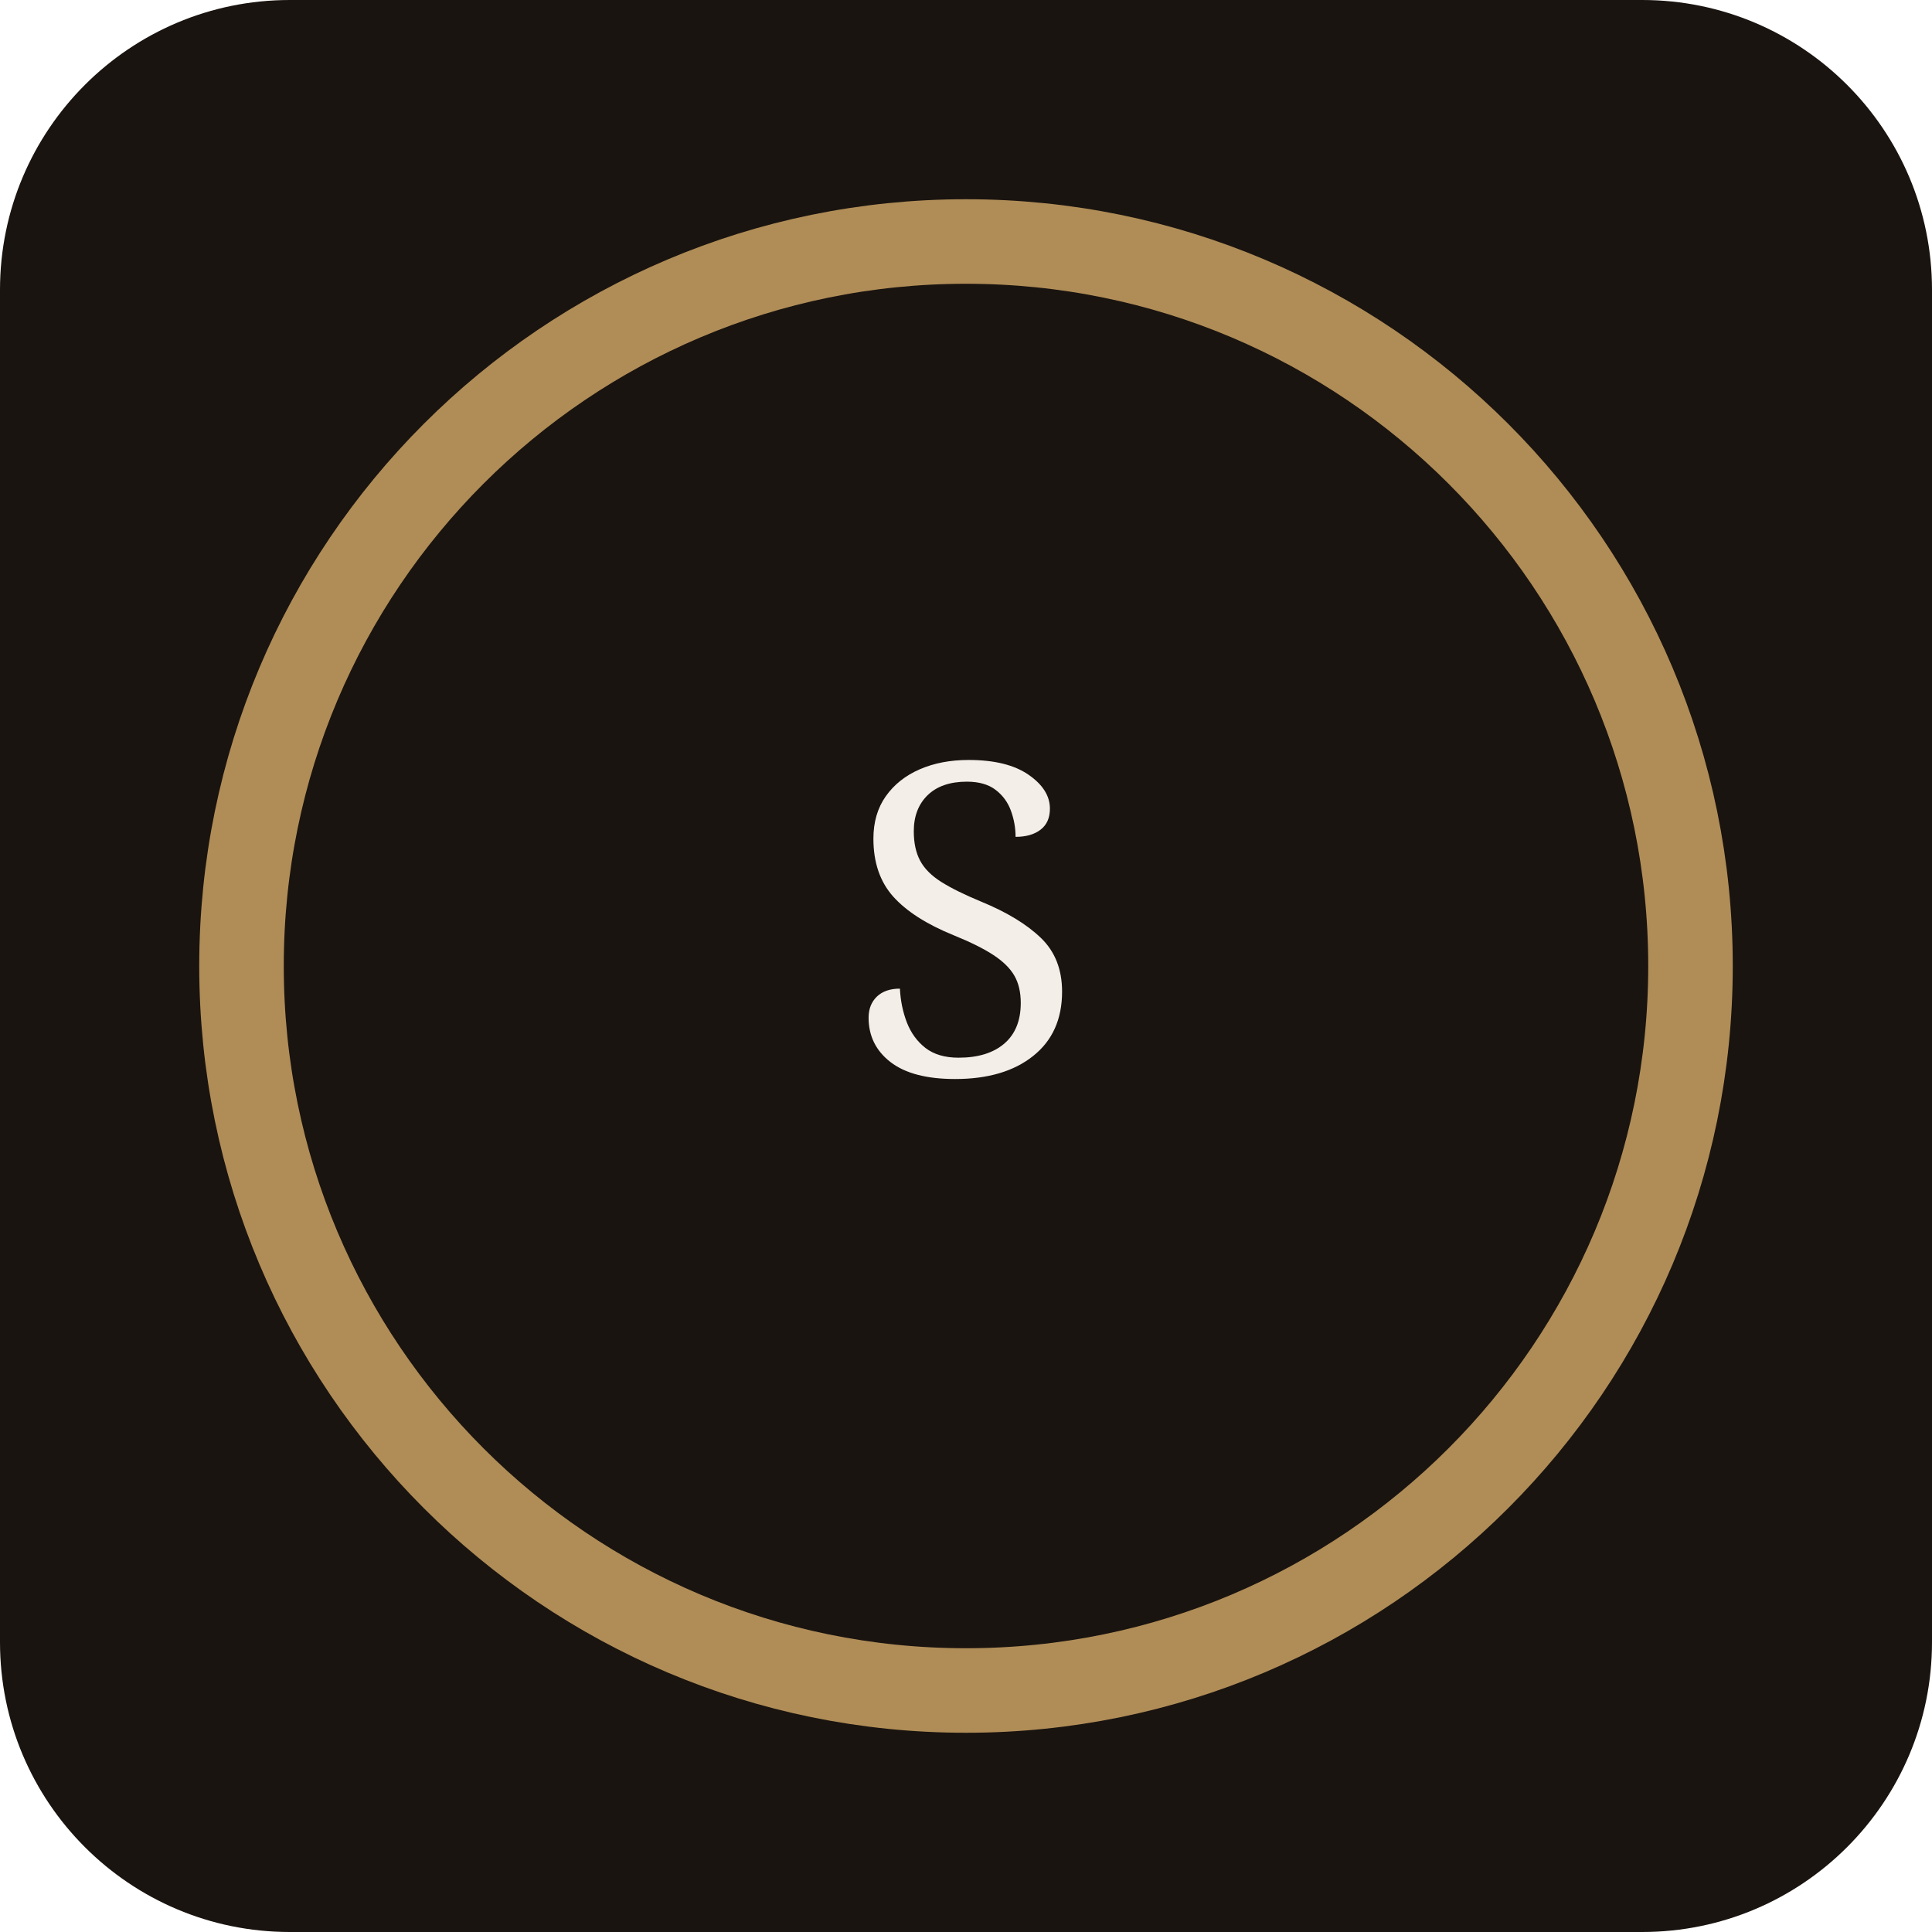
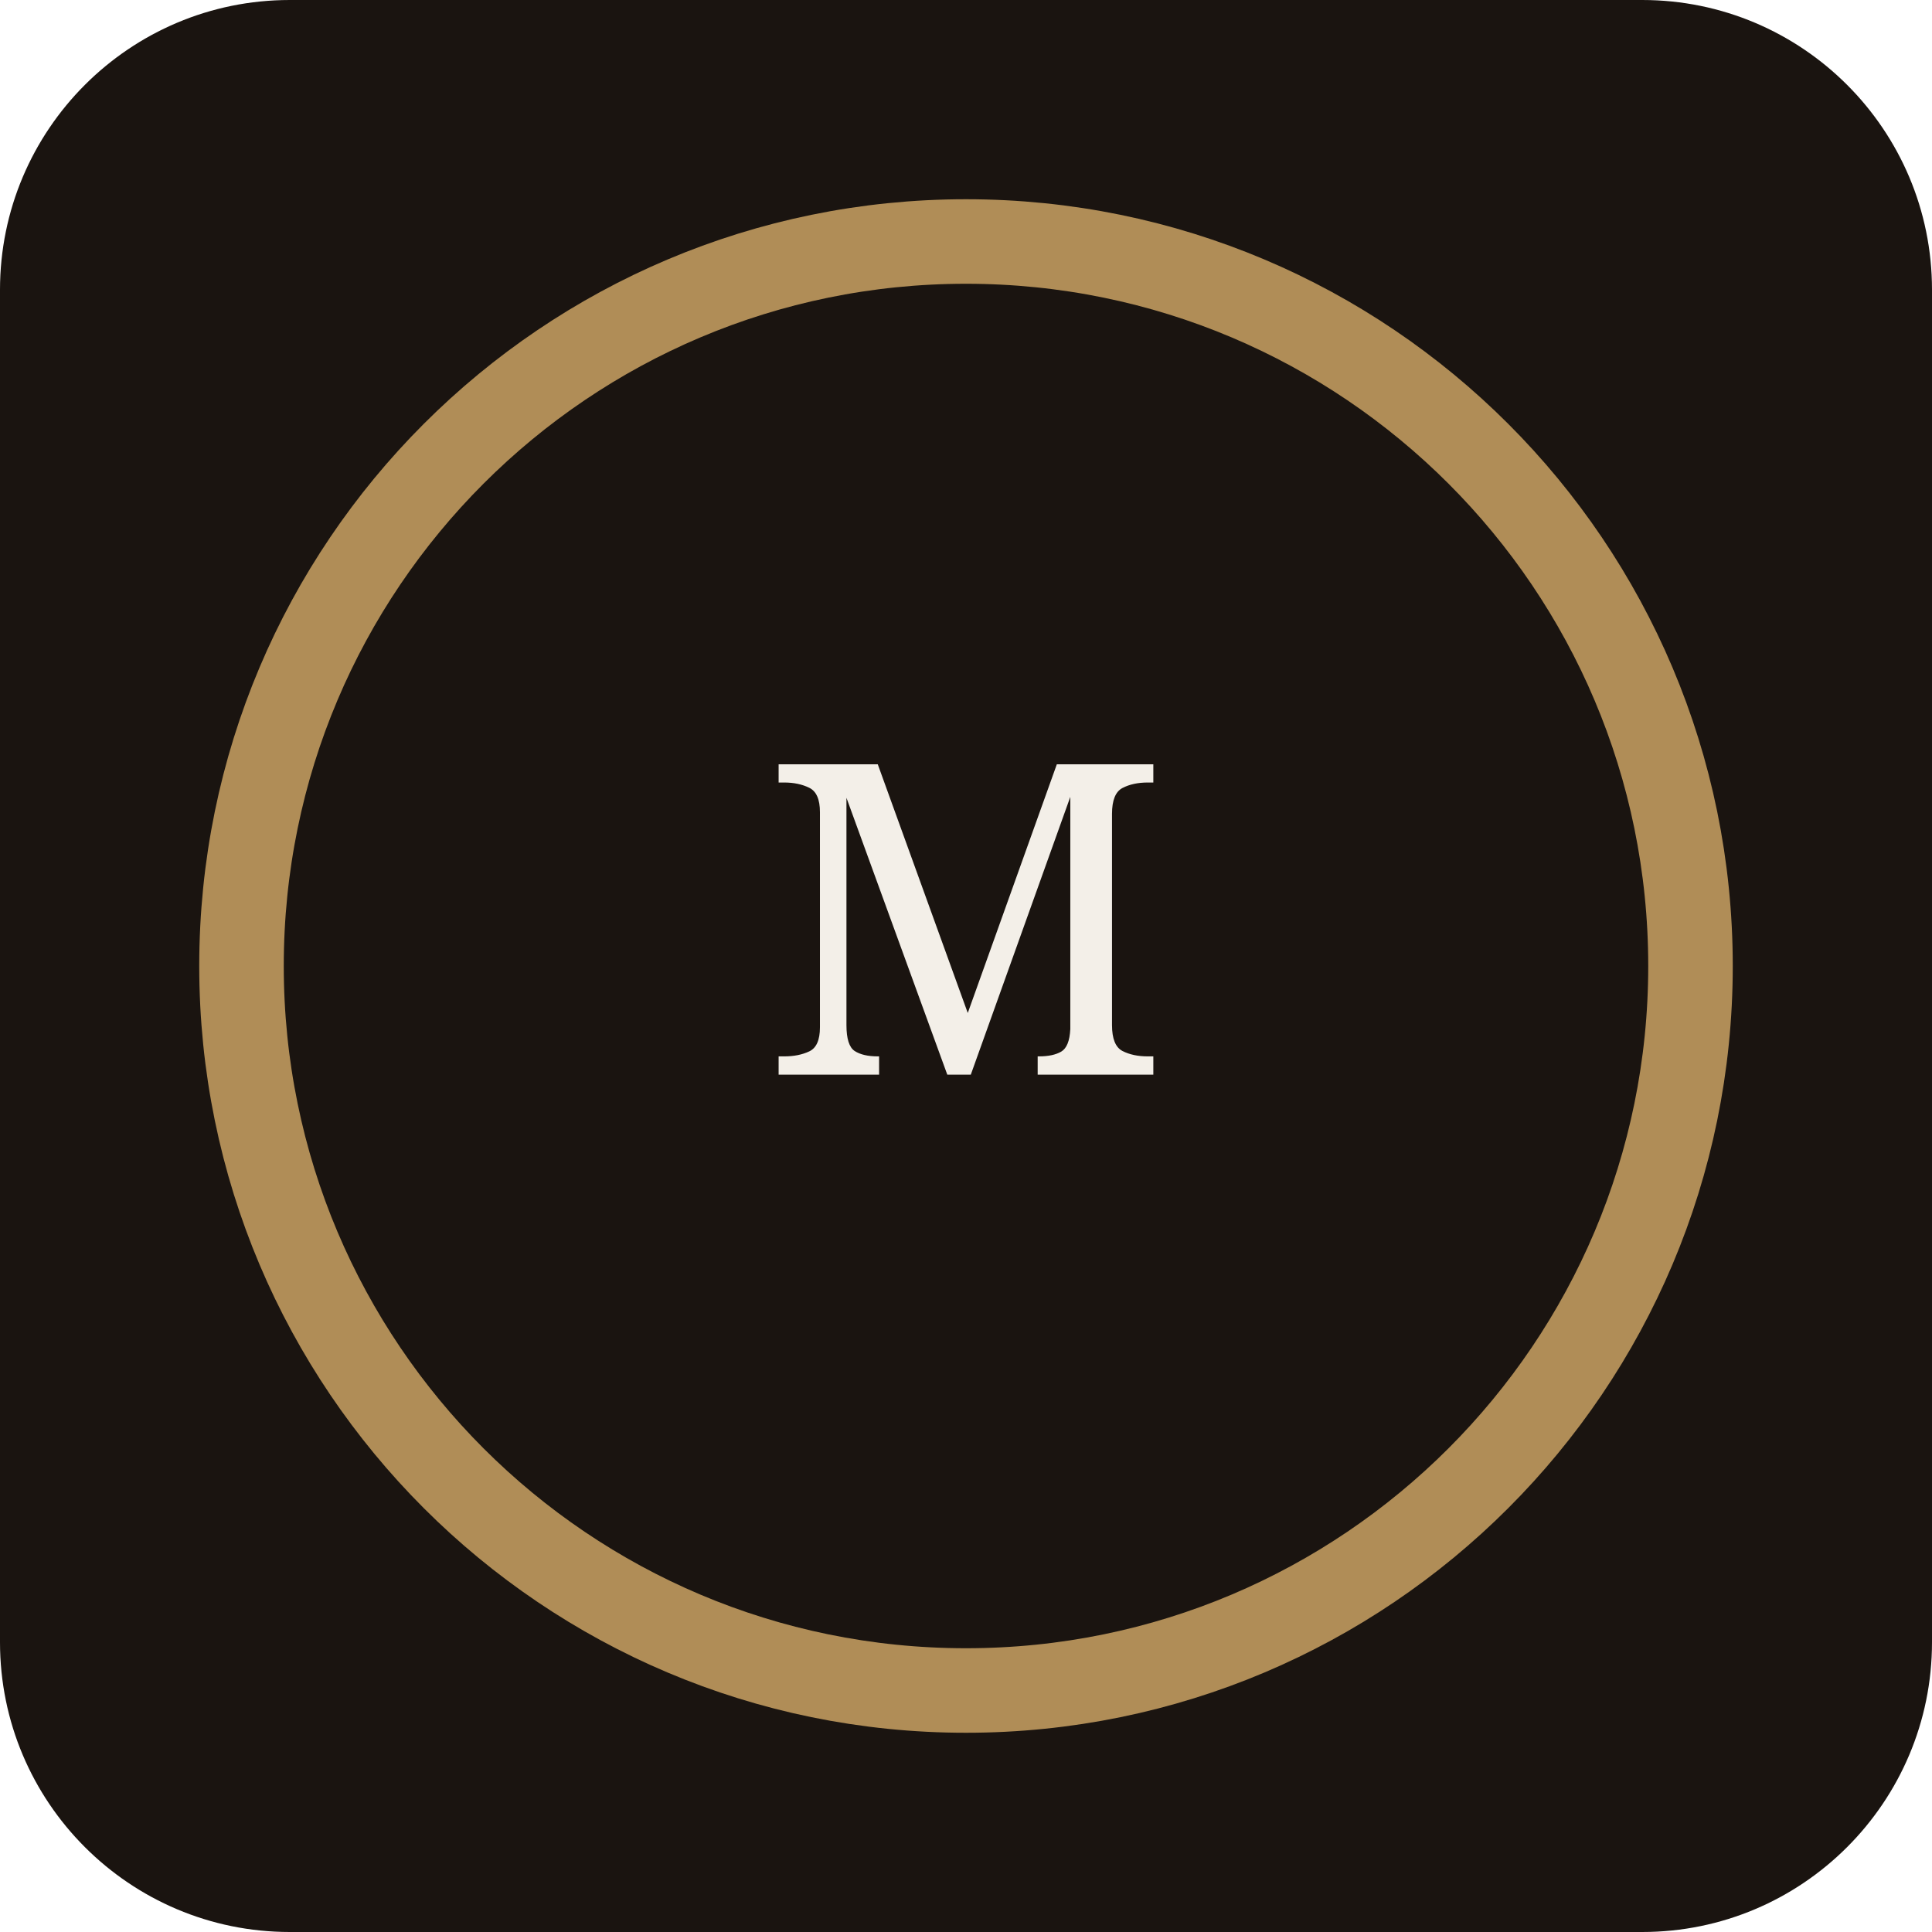
- <svg xmlns="http://www.w3.org/2000/svg" width="320" height="320" viewBox="0 0 320 320" role="img" aria-label="Senaf Int. Hotel logo dark">
+ <svg xmlns="http://www.w3.org/2000/svg" width="320" height="320" viewBox="0 0 320 320" role="img" aria-label="Mersimoy International Hotel logo dark">
  <rect width="320" height="320" rx="48" fill="#1a1410" />
  <circle cx="160" cy="160" r="120" fill="none" stroke="#b08d57" stroke-width="14" />
-   <text x="160" y="178" text-anchor="middle" font-family="serif" font-size="72" fill="#f3efe8">S</text>
+   <text x="160" y="178" text-anchor="middle" font-family="serif" font-size="72" fill="#f3efe8">M</text>
</svg>
